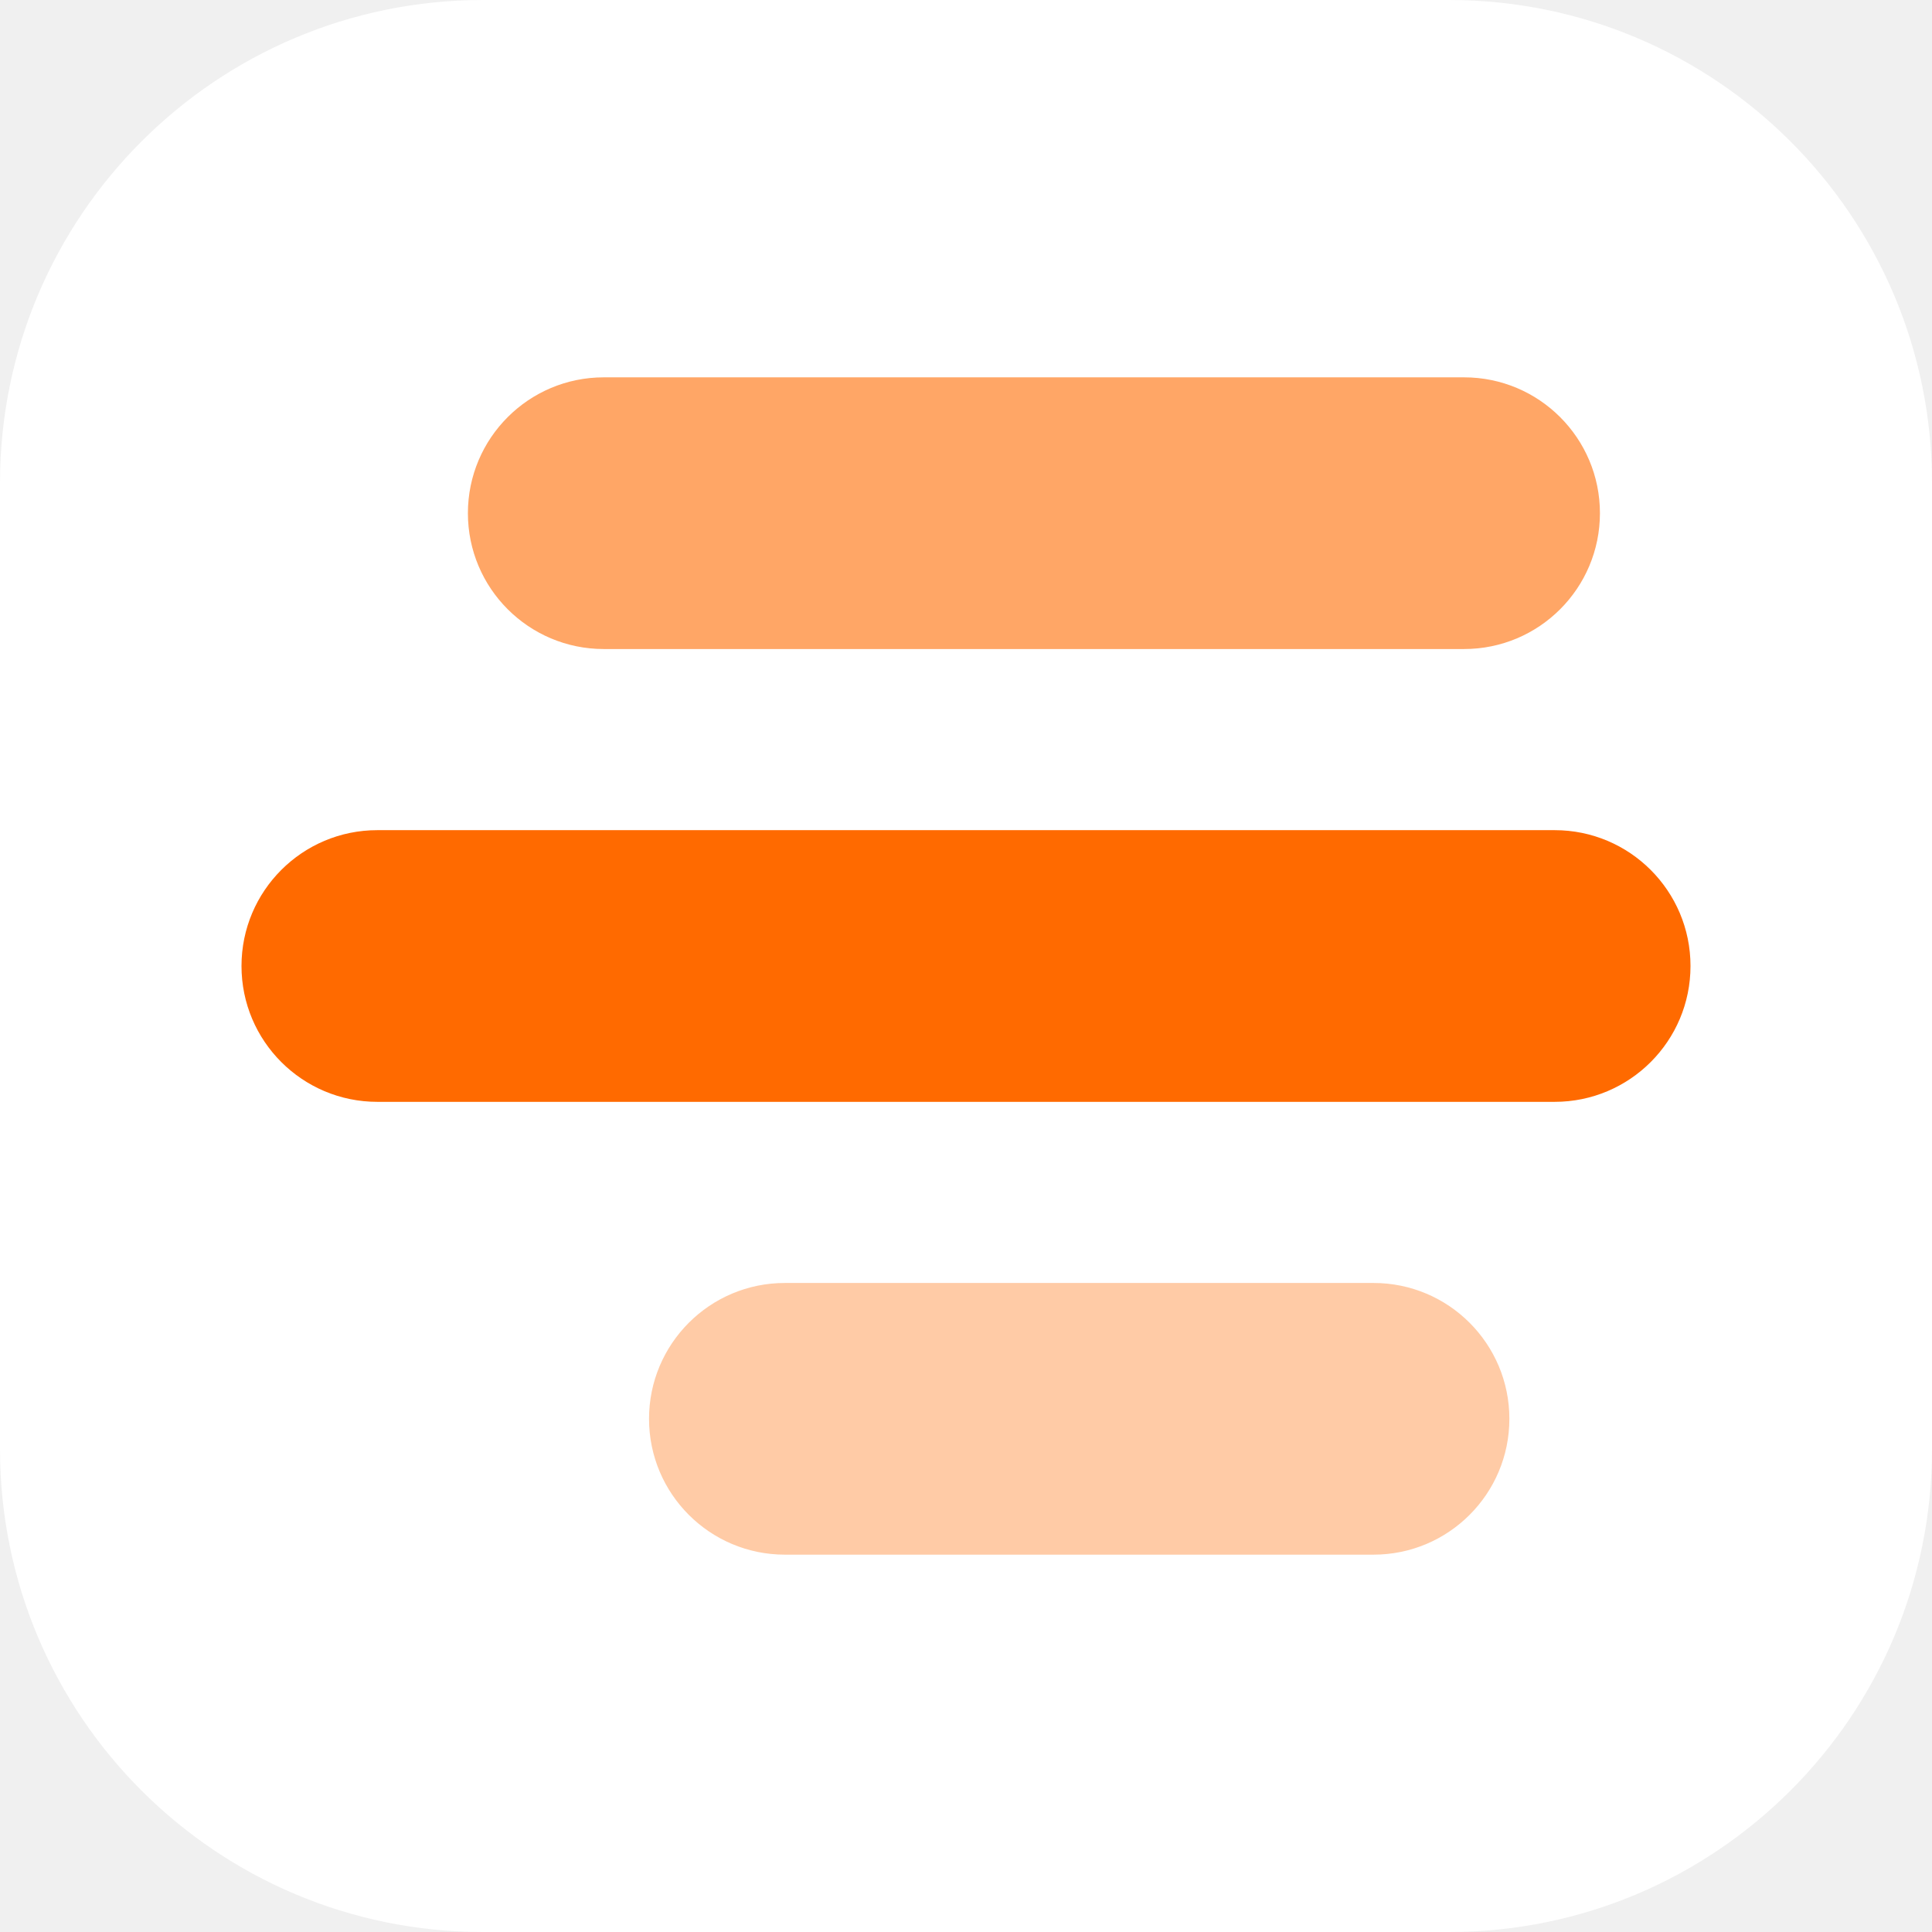
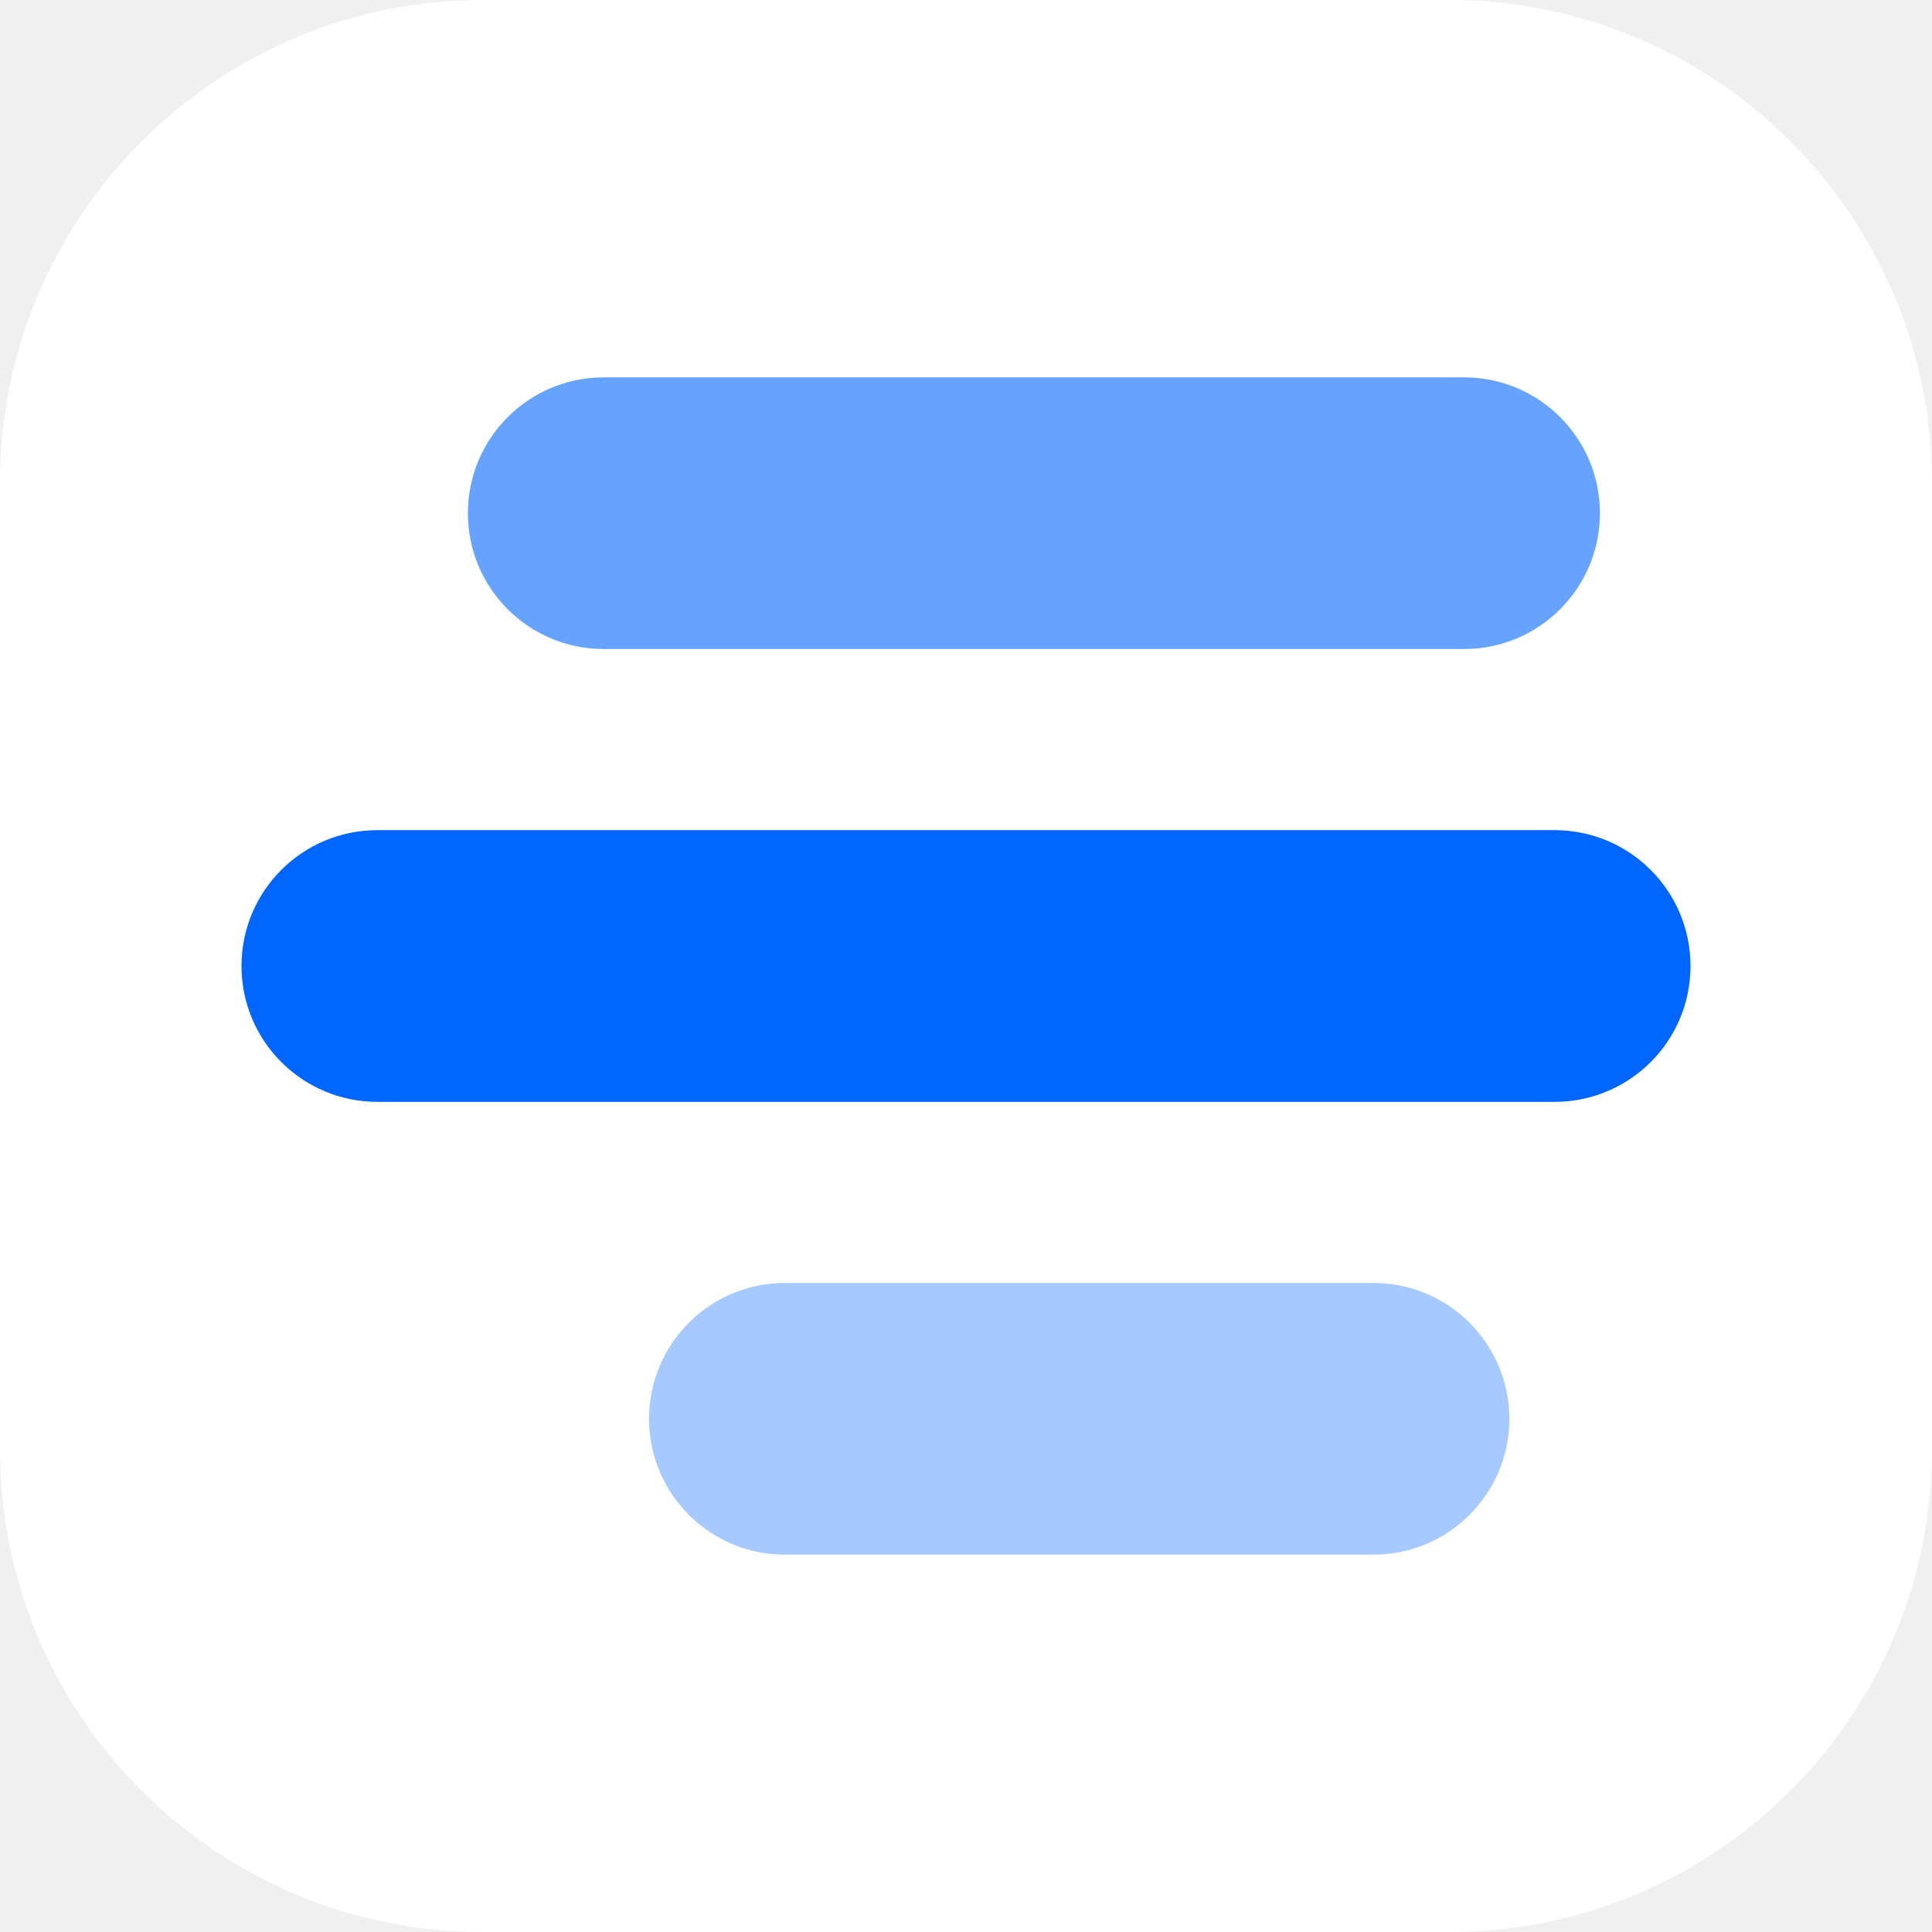
<svg xmlns="http://www.w3.org/2000/svg" viewBox="0 0 64 64">
  <rect width="64" height="64" rx="16" fill="#fff" />
-   <g fill="#ff6a00" transform="translate(8 8) scale(.75)">
+   <g fill="#06f" transform="translate(8 8) scale(.75)">
    <rect x="10" y="6" width="50" height="12" rx="6" opacity=".6" />
    <rect x="0" y="26" width="64" height="12" rx="6" />
    <rect x="18" y="46" width="38" height="12" rx="6" opacity=".35" />
  </g>
</svg>
